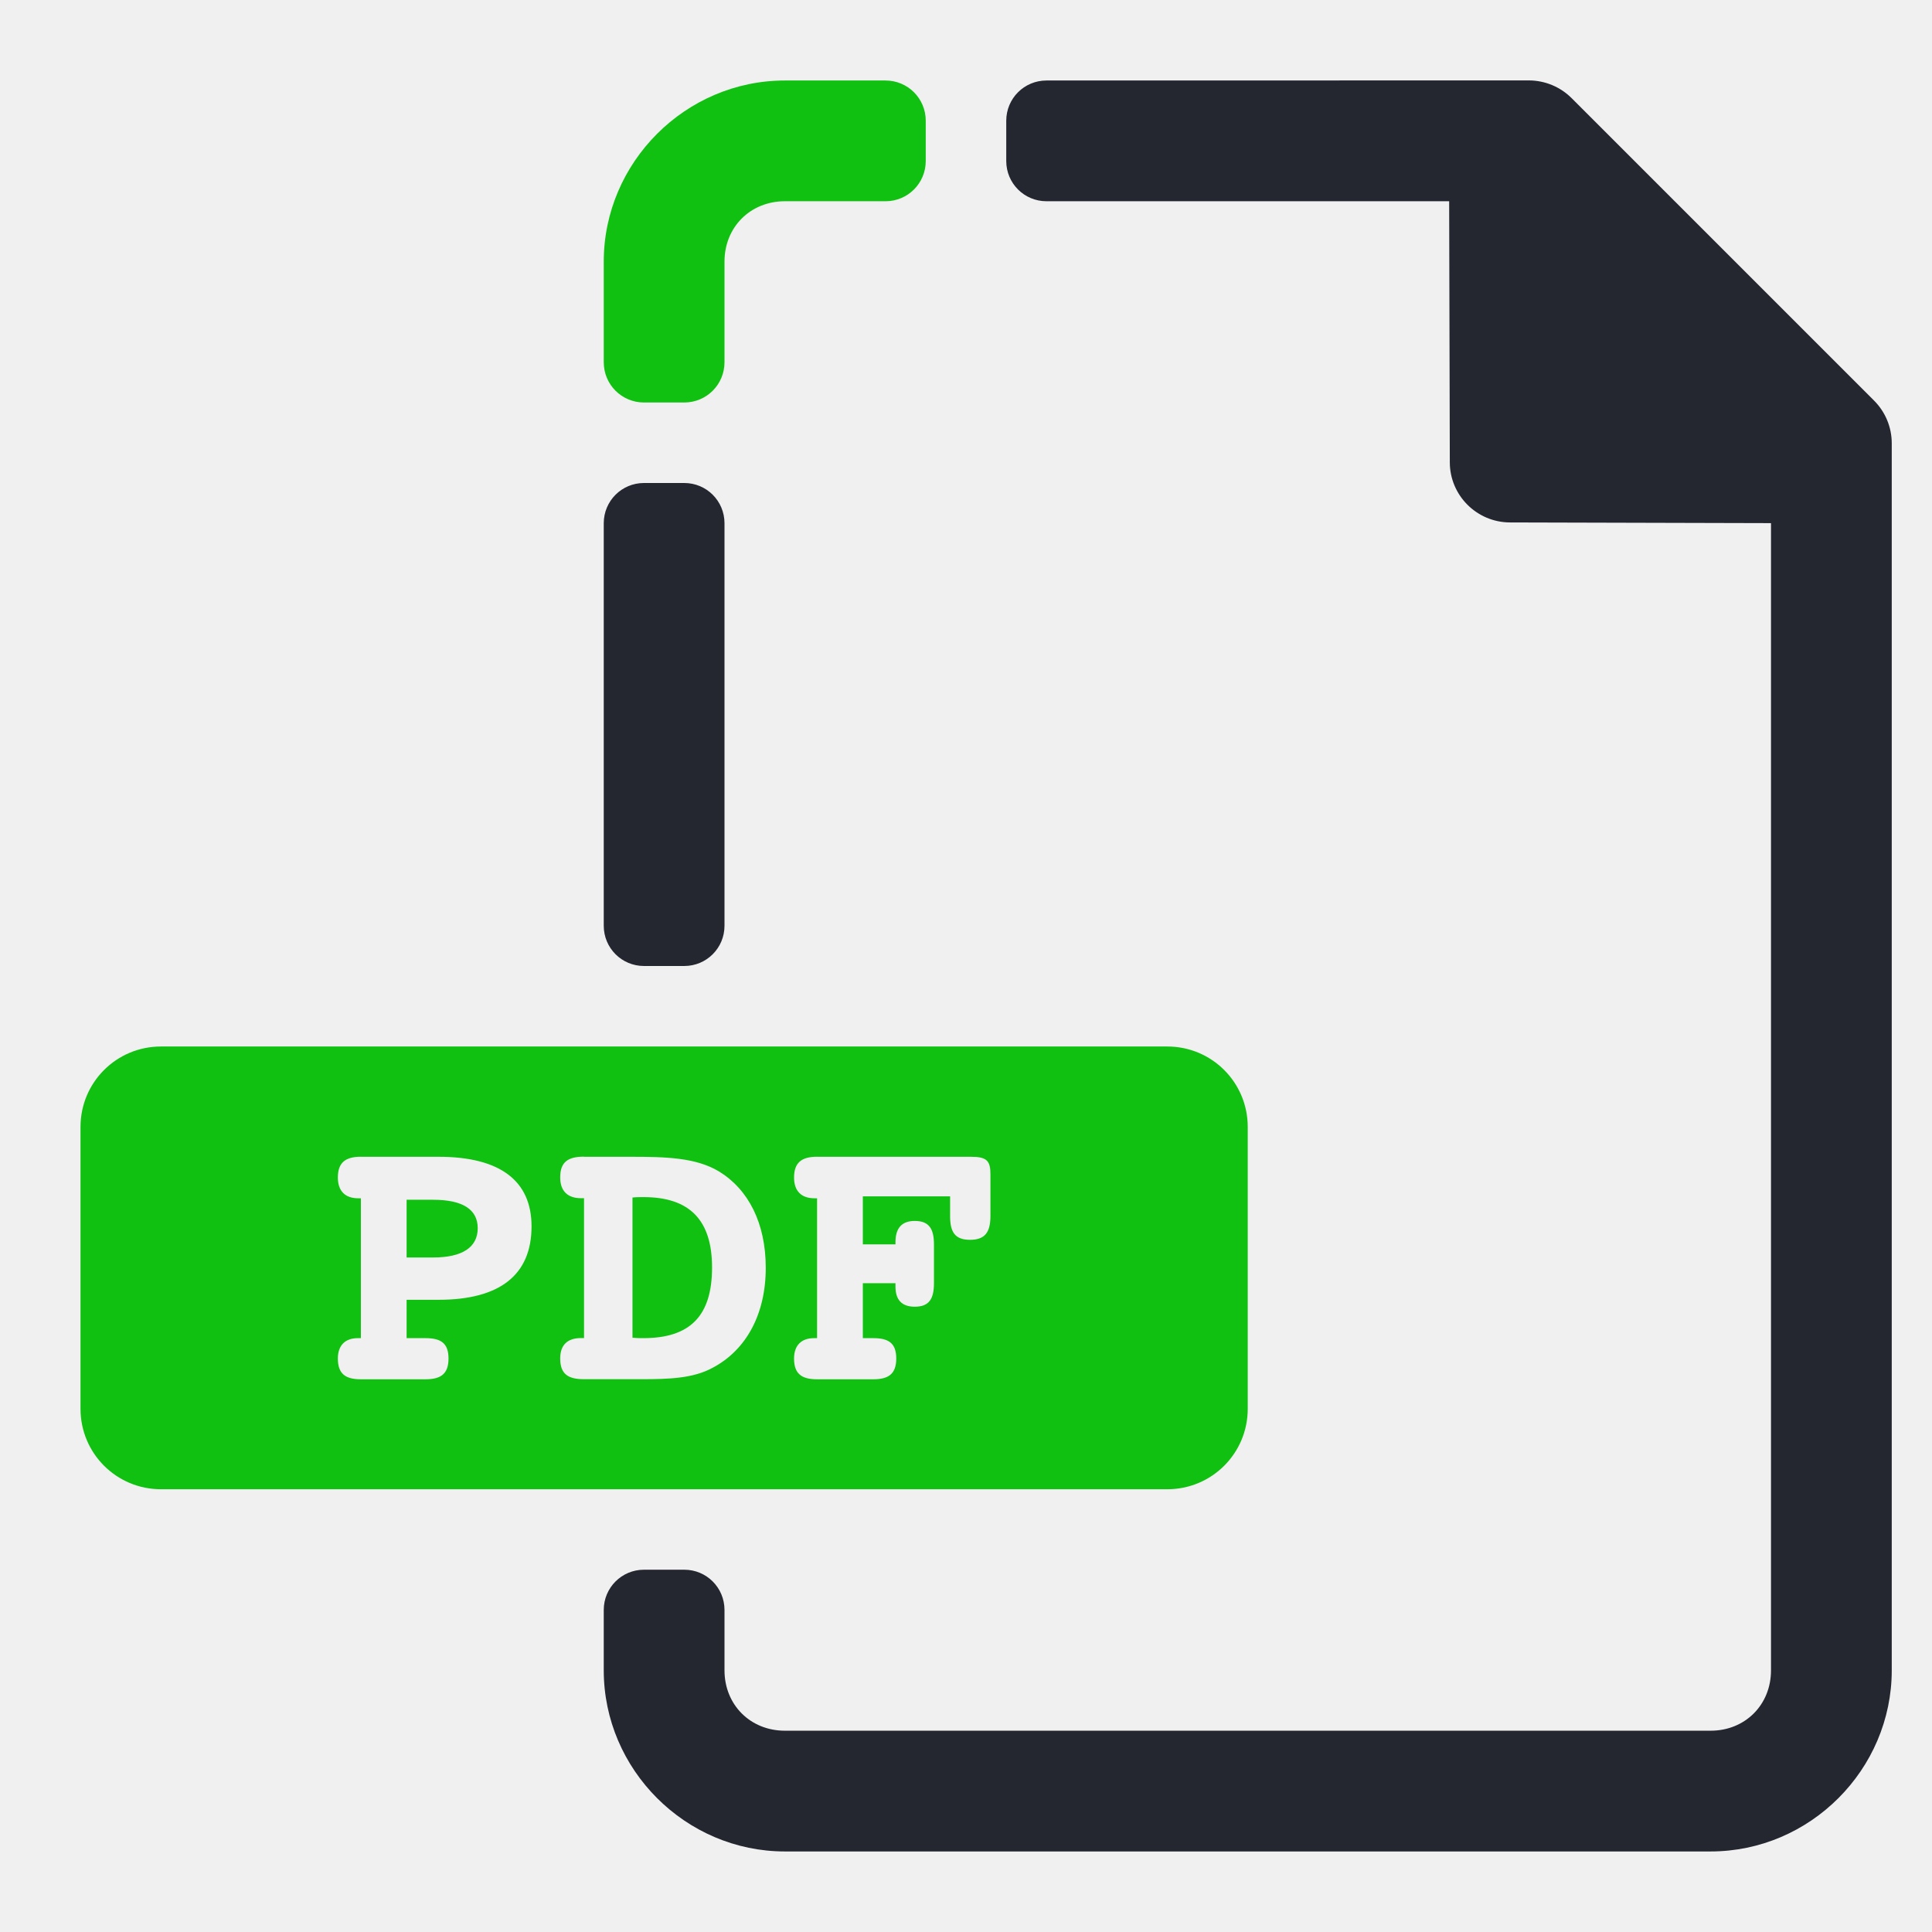
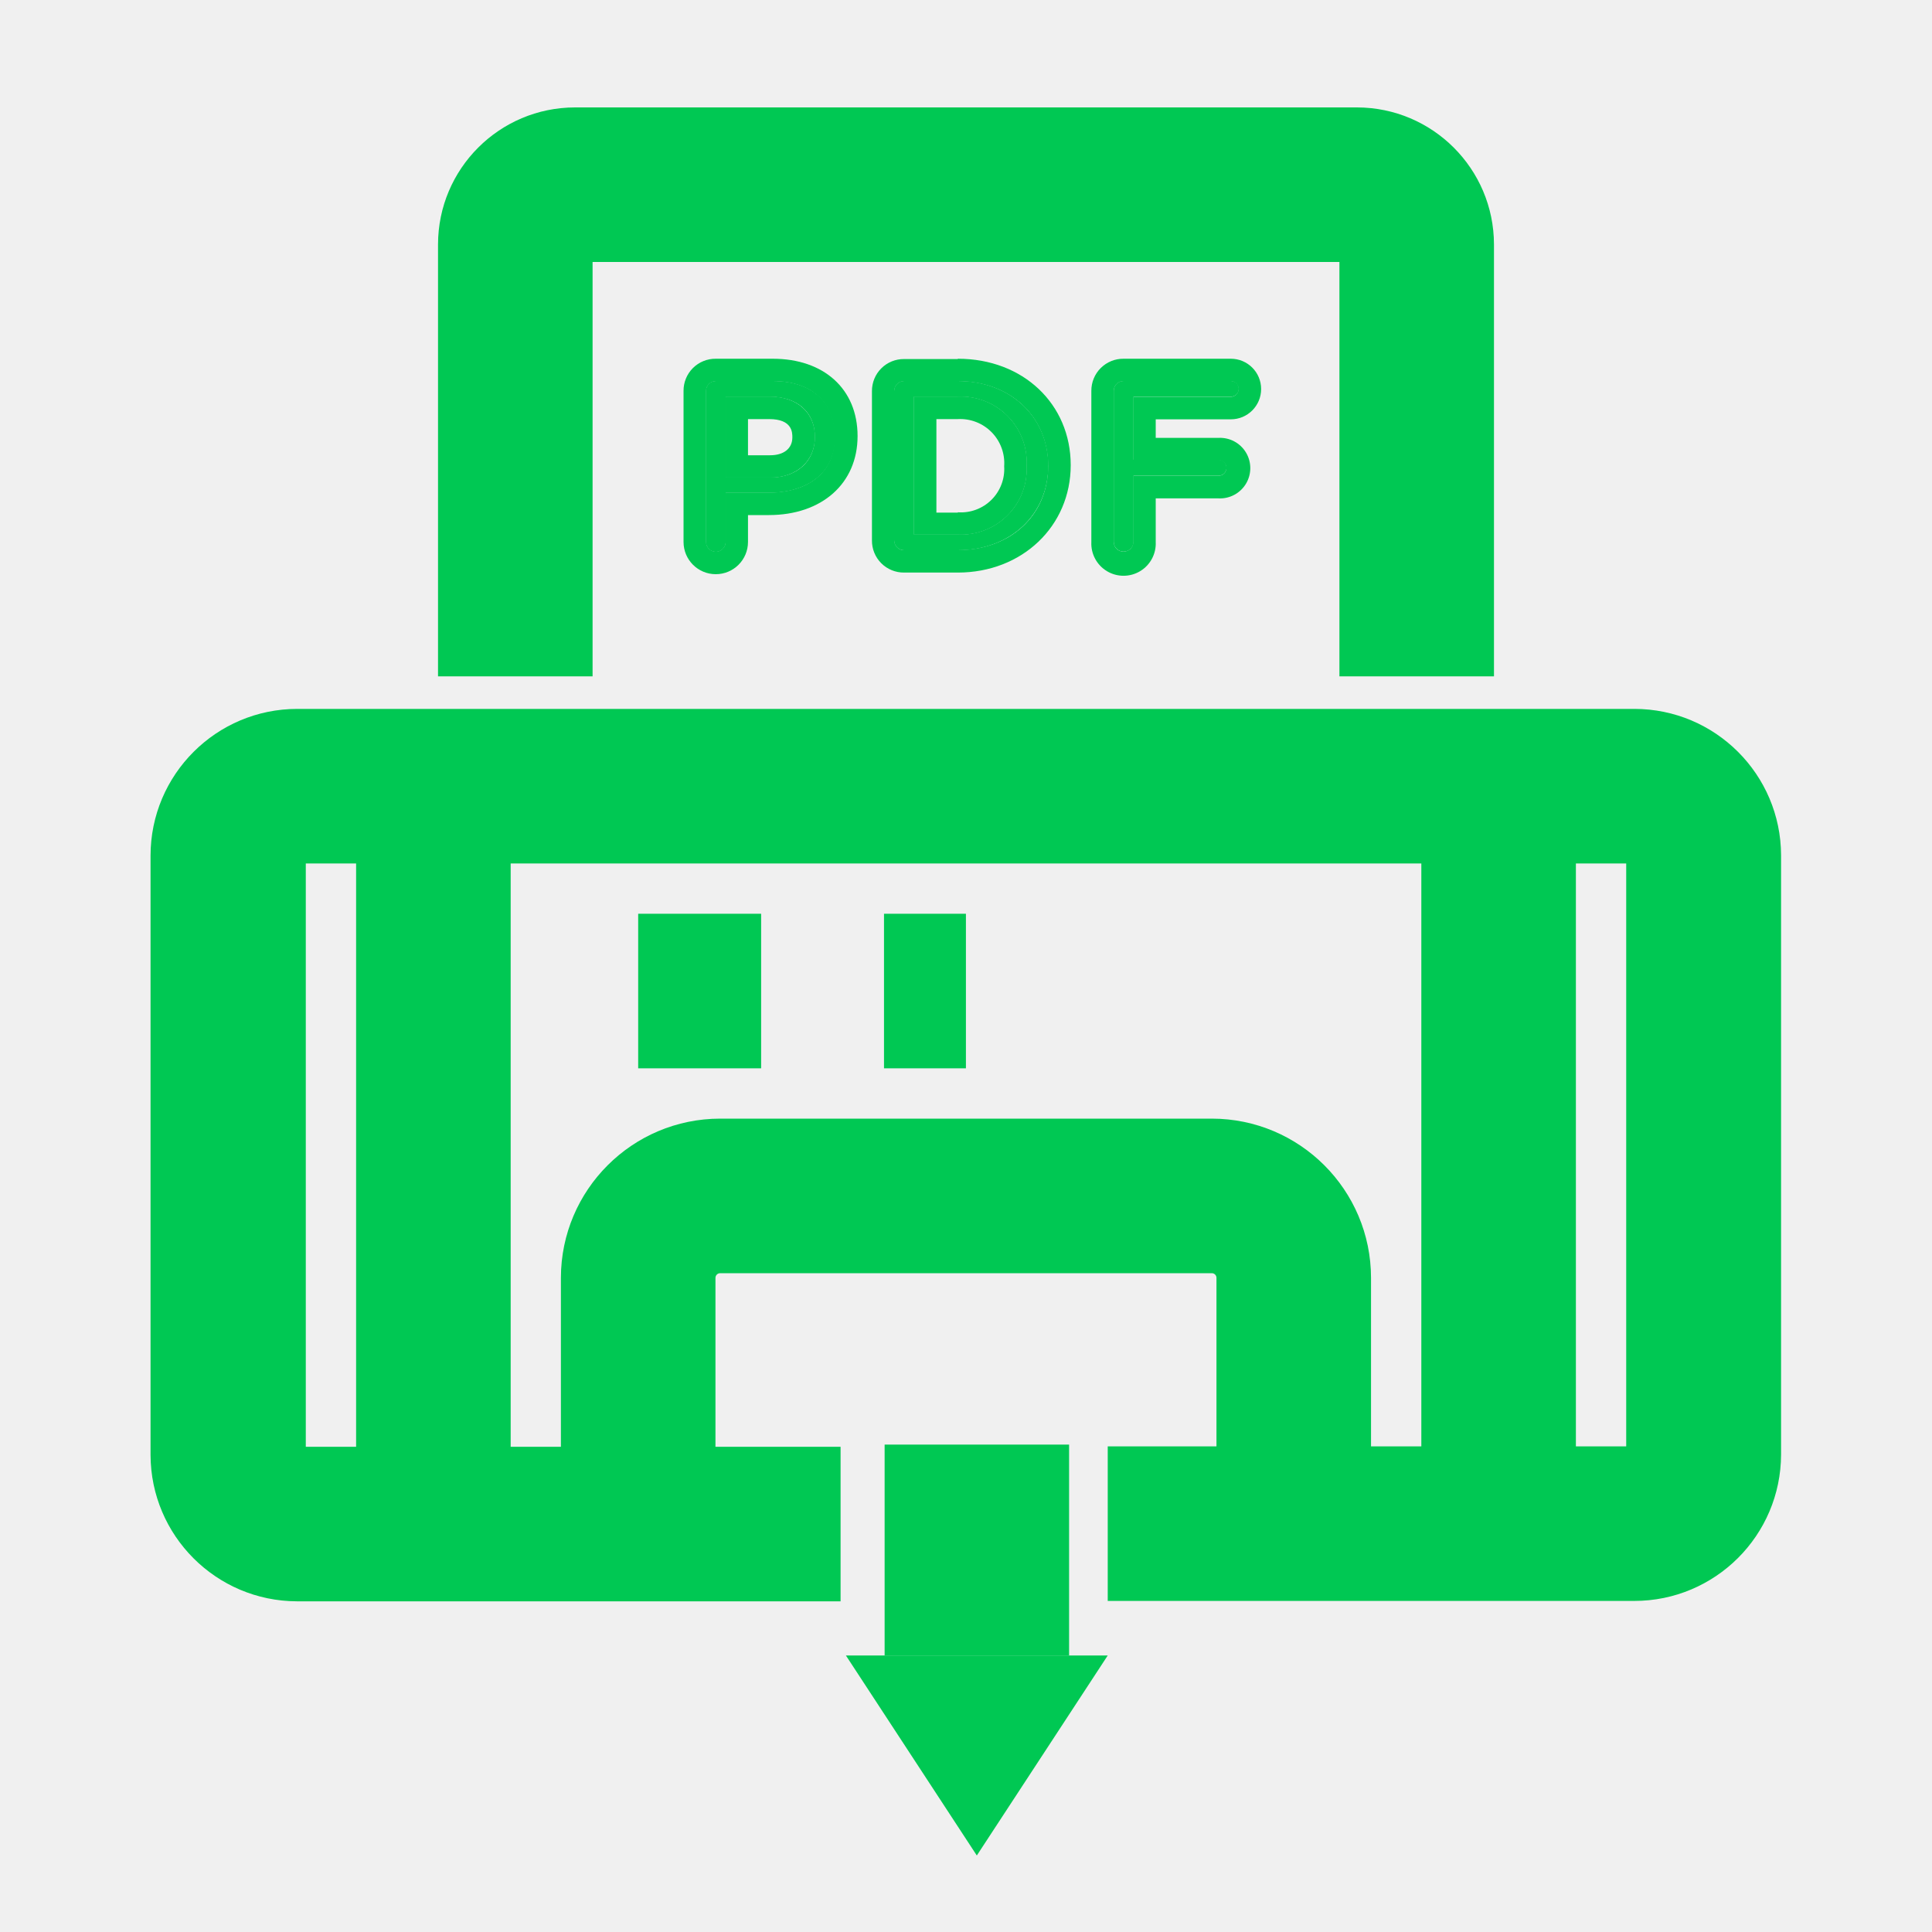
- <svg xmlns="http://www.w3.org/2000/svg" width="48" height="48" viewBox="0 0 48 48">
-   <g display="none">
-     <rect width="48" height="48" fill="#fff" color="#000" overflow="visible" style="isolation:auto;mix-blend-mode:normal" />
-     <rect style="isolation:auto;mix-blend-mode:normal" width="48" height="48" x="-46.987" fill="#fff" color="#000" overflow="visible" />
-     <rect width="48" height="48" x="-102.987" fill="#fff" color="#000" overflow="visible" style="isolation:auto;mix-blend-mode:normal" />
-     <rect style="isolation:auto;mix-blend-mode:normal" width="48" height="48" y="57.592" fill="#fff" color="#000" overflow="visible" />
-     <rect width="48" height="48" x="-46.987" y="57.592" fill="#fff" color="#000" overflow="visible" style="isolation:auto;mix-blend-mode:normal" />
-     <rect style="isolation:auto;mix-blend-mode:normal" width="48" height="48" x="-102.987" y="57.592" fill="#fff" color="#000" overflow="visible" />
-     <rect width="48" height="48" y="117.592" fill="#fff" color="#000" overflow="visible" style="isolation:auto;mix-blend-mode:normal" />
-     <rect style="isolation:auto;mix-blend-mode:normal" width="48" height="48" x="-46.987" y="117.592" fill="#fff" color="#000" overflow="visible" />
-     <rect width="48" height="48" x="-102.987" y="117.592" fill="#fff" color="#000" overflow="visible" style="isolation:auto;mix-blend-mode:normal" />
-     <rect style="isolation:auto;mix-blend-mode:normal" width="48" height="48" y="173.592" fill="#fff" color="#000" overflow="visible" />
-     <rect width="48" height="48" x="-46.987" y="173.592" fill="#fff" color="#000" overflow="visible" style="isolation:auto;mix-blend-mode:normal" />
-     <rect style="isolation:auto;mix-blend-mode:normal" width="48" height="48" x="-102.987" y="173.592" fill="#fff" color="#000" overflow="visible" />
-     <rect width="48" height="48" y="231.592" fill="#fff" color="#000" overflow="visible" style="isolation:auto;mix-blend-mode:normal" />
-     <rect style="isolation:auto;mix-blend-mode:normal" width="48" height="48" x="-46.987" y="231.592" fill="#fff" color="#000" overflow="visible" />
-     <rect width="48" height="48" x="-102.987" y="231.592" fill="#fff" color="#000" overflow="visible" style="isolation:auto;mix-blend-mode:normal" />
-   </g>
-   <g transform="translate(-123 -1260.362)">
-     <path fill="#242730" style="line-height:normal;text-indent:0;text-align:start;text-decoration-line:none;text-decoration-style:solid;text-decoration-color:#000;text-transform:none;block-progression:tb;isolation:auto;mix-blend-mode:normal" d="m 149,1262.362 c -0.554,0 -1,0.446 -1,1 l 0,1 c 0,0.554 0.446,1 1,1 l 10.004,0 0.016,6.484 c 0,0.825 0.671,1.494 1.496,1.496 l 6.484,0.017 0,28.502 c 0,0.857 -0.643,1.5 -1.5,1.5 l -23,0 c -0.857,0 -1.5,-0.643 -1.5,-1.5 l 0,-1.5 c 0,-0.554 -0.446,-1 -1,-1 l -1,0 c -0.554,0 -1,0.446 -1,1 l 0,1.5 c 0,2.467 2.033,4.5 4.5,4.5 l 23,0 c 2.467,0 4.5,-2.033 4.5,-4.5 l 0,-30.486 c -1e-4,-0.398 -0.158,-0.779 -0.44,-1.061 l -7.514,-7.514 c -0.281,-0.281 -0.663,-0.439 -1.06,-0.44 z m -11,21 c 0,0.554 0.446,1 1,1 l 1,0 c 0.554,0 1,-0.446 1,-1 l 0,-10 c 0,-0.554 -0.446,-1 -1,-1 l -1,0 c -0.554,0 -1,0.446 -1,1 z" color="#000" font-family="sans-serif" font-weight="400" overflow="visible" white-space="normal" />
-     <path fill="#11c111" style="line-height:normal;text-indent:0;text-align:start;text-decoration-line:none;text-decoration-style:solid;text-decoration-color:#000;text-transform:none;block-progression:tb;isolation:auto;mix-blend-mode:normal" d="m 142.5,258 c -2.467,0 -4.5,2.033 -4.5,4.5 l 0,2.5 c 0,0.554 0.446,1 1,1 l 1,0 c 0.554,0 1,-0.446 1,-1 l 0,-2.5 c 0,-0.857 0.643,-1.5 1.5,-1.5 l 2.5,0 c 0.554,0 1,-0.446 1,-1 l 0,-1 c 0,-0.554 -0.446,-1 -1,-1 l -2.5,0 z M 127,282 c -1.108,0 -2,0.892 -2,2 l 0,7 c 0,1.108 0.892,2 2,2 l 25,0 c 1.108,0 2,-0.892 2,-2 l 0,-7 c 0,-1.108 -0.892,-2 -2,-2 l -25,0 z m 4.965,2.74 1.93,0 c 1.537,0 2.311,0.602 2.311,1.729 0,1.194 -0.773,1.824 -2.311,1.824 l -0.793,0 0,0.953 0.469,0 c 0.382,0 0.572,0.124 0.572,0.506 0,0.382 -0.19,0.516 -0.572,0.516 l -1.605,0 c -0.382,0 -0.572,-0.134 -0.572,-0.516 0,-0.325 0.181,-0.506 0.496,-0.506 l 0.076,0 0,-3.475 -0.066,0 c -0.325,0 -0.506,-0.181 -0.506,-0.516 0,-0.372 0.19,-0.516 0.572,-0.516 z m 5.545,0 0.877,0 0.277,0 c 0.888,0 1.624,0.02 2.197,0.363 0.735,0.449 1.164,1.289 1.164,2.396 0,1.155 -0.488,2.043 -1.318,2.482 -0.487,0.267 -1.088,0.285 -1.795,0.285 l -0.525,0 -0.877,0 c -0.392,0 -0.592,-0.124 -0.592,-0.516 0,-0.334 0.181,-0.506 0.516,-0.506 l 0.076,0 0,-3.475 -0.076,0 c -0.334,0 -0.516,-0.181 -0.516,-0.516 0,-0.382 0.191,-0.516 0.592,-0.516 z m 5.791,0 3.82,0 c 0.391,0 0.486,0.095 0.486,0.43 l 0,1.041 c 0,0.401 -0.133,0.592 -0.506,0.592 -0.382,0 -0.496,-0.2 -0.496,-0.592 l 0,-0.488 -2.168,0 0,1.193 0.811,0 0,-0.057 c 0,-0.353 0.163,-0.525 0.479,-0.525 0.353,0 0.477,0.192 0.477,0.584 l 0,0.963 c 0,0.392 -0.123,0.584 -0.477,0.584 -0.315,0 -0.479,-0.164 -0.479,-0.498 l 0,-0.086 -0.811,0 0,1.365 0.258,0 c 0.382,0 0.572,0.124 0.572,0.506 0,0.382 -0.19,0.516 -0.572,0.516 l -1.395,0 c -0.382,0 -0.572,-0.134 -0.572,-0.516 0,-0.325 0.181,-0.506 0.496,-0.506 l 0.076,0 0,-3.475 -0.066,0 c -0.325,0 -0.506,-0.181 -0.506,-0.516 0,-0.372 0.19,-0.516 0.572,-0.516 z m -4.312,1.002 c -0.086,0 -0.18,-4.4e-4 -0.275,0.01 l 0,3.484 c 0.096,0.01 0.182,0.01 0.268,0.01 1.165,0 1.709,-0.553 1.709,-1.756 0,-1.175 -0.555,-1.748 -1.701,-1.748 z m -5.887,0.066 0,1.434 0.658,0 c 0.735,0 1.109,-0.259 1.109,-0.727 0,-0.468 -0.374,-0.707 -1.109,-0.707 l -0.658,0 z" color="#000" font-family="sans-serif" font-weight="400" overflow="visible" transform="translate(0 1004.362)" white-space="normal" />
-   </g>
+ <svg xmlns="http://www.w3.org/2000/svg" id="Layer_1" data-name="Layer 1" viewBox="0 0 250 250">
+   <defs>
+     <style>.cls-1{fill:#00c853;}</style>
+   </defs>
+   <path class="cls-1" d="M177.41,197.16h-20V165.35a.6.6,0,0,0-.6-.6H93.19a.61.61,0,0,0-.61.6v31.81h-20V165.35a20.63,20.63,0,0,1,20.61-20.6h63.62a20.62,20.62,0,0,1,20.6,20.6Z" />
+   <path class="cls-1" d="M193.32,87.52h-20V33.9H76.68V87.52h-20V31.63A17.75,17.75,0,0,1,74.41,13.9H175.59a17.76,17.76,0,0,1,17.73,17.73Z" />
+   <rect class="cls-1" x="82.58" y="118.24" width="15.91" height="20" />
+   <rect class="cls-1" x="114.39" y="118.24" width="10.6" height="20" />
+   <path class="cls-1" d="M211.48,91.73h-173a19,19,0,0,0-19,19v77.54a19,19,0,0,0,18.94,18.94h70.35v-20H39.57V111.73H210.43v75.43H143.34v20h68.13a19,19,0,0,0,19-18.95V110.68A19,19,0,0,0,211.48,91.73Z" />
+   <path class="cls-1" d="M203.92,197.16h-20V101.73h20Zm-137.84,0h-20V101.73h20Z" />
+   <rect class="cls-1" x="114.47" y="186.93" width="23.87" height="27.3" />
+   <polygon class="cls-1" points="143.34 214.22 109.46 214.22 126.4 240.1 143.34 214.22" />
+   <path class="cls-1" d="M99.56,51.33H93.91V61.79h5.76c3.39,0,5.77-2.14,5.77-5.25S103.18,51.33,99.56,51.33Zm.11,9H95.36V52.78h4.2c2.74,0,4.43,1.31,4.43,3.76v.06C104,58.72,102.41,60.36,99.67,60.36Zm-.11-9H93.91V61.79h5.76c3.39,0,5.77-2.14,5.77-5.25S103.18,51.33,99.56,51.33Zm.11,9H95.36V52.78h4.2c2.74,0,4.43,1.31,4.43,3.76v.06C104,58.72,102.41,60.36,99.67,60.36ZM100,47.85H92.62a2.71,2.71,0,0,0-2.72,2.73V70.13a2.73,2.73,0,0,0,5.46,0V65.2h4.13c5.57,0,10-3,10-8.7v-.07C109.52,51.37,105.94,47.85,100,47.85Zm-.54,15.92H93.91v6.36a1.28,1.28,0,1,1-2.56,0V50.58a1.27,1.27,0,0,1,1.27-1.28H100c5,0,8,2.72,8,7.2C108.07,61.86,103.65,63.77,99.49,63.77Zm.07-12.44H93.91V61.79h5.76c3.39,0,5.77-2.14,5.77-5.25S103.18,51.33,99.56,51.33ZM104,56.6c0,2.12-1.58,3.76-4.32,3.76H95.36V52.78h4.2c2.74,0,4.43,1.31,4.43,3.76Z" />
+   <path class="cls-1" d="M99.56,51.33H93.91V61.79h5.76c3.39,0,5.77-2.14,5.77-5.25S103.18,51.33,99.56,51.33Zm-2.77,2.9h2.77c3,0,3,1.74,3,2.37,0,1.43-1.1,2.31-2.87,2.31H96.79Zm2.77-2.9H93.91V61.79h5.76c3.39,0,5.77-2.14,5.77-5.25S103.18,51.33,99.56,51.33Zm-2.77,2.9h2.77c3,0,3,1.74,3,2.37,0,1.43-1.1,2.31-2.87,2.31H96.79Zm2.77-2.9H93.91V61.79h5.76c3.39,0,5.77-2.14,5.77-5.25S103.18,51.33,99.56,51.33Zm-2.77,2.9h2.77c3,0,3,1.74,3,2.37,0,1.43-1.1,2.31-2.87,2.31H96.79Zm2.77-2.9H93.91V61.79h5.76c3.39,0,5.77-2.14,5.77-5.25S103.18,51.33,99.56,51.33Zm-2.77,2.9h2.77c3,0,3,1.74,3,2.37,0,1.43-1.1,2.31-2.87,2.31H96.79Zm2.77-2.9H93.91V61.79h5.76c3.39,0,5.77-2.14,5.77-5.25S103.18,51.33,99.56,51.33Zm-2.77,2.9h2.77c3,0,3,1.74,3,2.37,0,1.43-1.1,2.31-2.87,2.31H96.79Zm2.77-2.9H93.91V61.79h5.76c3.39,0,5.77-2.14,5.77-5.25S103.18,51.33,99.56,51.33Zm-2.77,2.9h2.77c3,0,3,1.74,3,2.37,0,1.43-1.1,2.31-2.87,2.31H96.79ZM100,46.42H92.62a4.13,4.13,0,0,0-4.17,4.16V70.13a4.17,4.17,0,0,0,8.34,0V66.65h2.7c6.86,0,11.48-4.09,11.48-10.22S106.57,46.42,100,46.42Zm-.54,17.35H93.91v6.36a1.28,1.28,0,1,1-2.56,0V50.58a1.27,1.27,0,0,1,1.27-1.28H100c5,0,8,2.72,8,7.2C108.07,61.86,103.65,63.77,99.49,63.77Zm.07-12.44H93.91V61.79h5.76c3.39,0,5.77-2.14,5.77-5.25S103.18,51.33,99.56,51.33Zm-2.77,2.9h2.77c3,0,3,1.74,3,2.37,0,1.43-1.1,2.31-2.87,2.31H96.79Zm2.77-2.9H93.91V61.79h5.76c3.39,0,5.77-2.14,5.77-5.25S103.18,51.33,99.56,51.33Zm-2.77,2.9h2.77c3,0,3,1.74,3,2.37,0,1.43-1.1,2.31-2.87,2.31H96.79Zm2.77-2.9H93.91V61.79h5.76c3.39,0,5.77-2.14,5.77-5.25S103.18,51.33,99.56,51.33Zm-2.77,2.9h2.77c3,0,3,1.74,3,2.37,0,1.43-1.1,2.31-2.87,2.31H96.79Zm2.77-2.9H93.91V61.79h5.76c3.39,0,5.77-2.14,5.77-5.25S103.18,51.33,99.56,51.33Zm-2.77,2.9h2.77c3,0,3,1.74,3,2.37,0,1.43-1.1,2.31-2.87,2.31H96.79Zm2.77-2.9H93.91V61.79h5.76c3.39,0,5.77-2.14,5.77-5.25S103.18,51.33,99.56,51.33Zm-2.77,2.9h2.77c3,0,3,1.74,3,2.37,0,1.43-1.1,2.31-2.87,2.31H96.79Z" />
+   <path class="cls-1" d="M100,49.3H92.62a1.27,1.27,0,0,0-1.27,1.28V70.13a1.28,1.28,0,1,0,2.56,0V63.77h5.58c4.16,0,8.58-1.91,8.58-7.27C108.07,52,105,49.3,100,49.3Zm-.36,12.49H93.91V51.33h5.65c3.62,0,5.88,2,5.88,5.21S103.06,61.79,99.67,61.79Z" />
+   <path class="cls-1" d="M123.94,51.33h-5.67V69.16h5.67a8.5,8.5,0,0,0,8.9-8.9A8.53,8.53,0,0,0,123.94,51.33Zm0,16.39h-4.22V52.78h4.22a7.12,7.12,0,0,1,7.46,7.48v.07A7.06,7.06,0,0,1,123.94,67.72Zm0-16.39h-5.67V69.16h5.67a8.5,8.5,0,0,0,8.9-8.9A8.53,8.53,0,0,0,123.94,51.33Zm0,16.39h-4.22V52.78h4.22a7.12,7.12,0,0,1,7.46,7.48v.07A7.06,7.06,0,0,1,123.94,67.72Zm0-19.87H117a2.71,2.71,0,0,0-2.74,2.73V69.92A2.7,2.7,0,0,0,117,72.64h6.94c7.78,0,13.16-5.41,13.16-12.38v-.07C137.1,53.21,131.72,47.85,123.94,47.85Zm0,23.35H117a1.27,1.27,0,0,1-1.3-1.28V50.58A1.28,1.28,0,0,1,117,49.3h6.94c6.79,0,11.71,4.58,11.71,11S130.73,71.2,123.94,71.2Zm0-19.87h-5.67V69.16h5.67a8.5,8.5,0,0,0,8.9-8.9A8.53,8.53,0,0,0,123.94,51.33Zm7.46,9a7.06,7.06,0,0,1-7.46,7.39h-4.22V52.78h4.22a7.12,7.12,0,0,1,7.46,7.48Zm-7.46-9h-5.67V69.16h5.67a8.5,8.5,0,0,0,8.9-8.9A8.53,8.53,0,0,0,123.94,51.33Zm0,16.39h-4.22V52.78h4.22a7.12,7.12,0,0,1,7.46,7.48v.07A7.06,7.06,0,0,1,123.94,67.72Zm0-16.39h-5.67V69.16h5.67a8.5,8.5,0,0,0,8.9-8.9A8.53,8.53,0,0,0,123.94,51.33Zm0,16.39h-4.22V52.78h4.22a7.12,7.12,0,0,1,7.46,7.48v.07A7.06,7.06,0,0,1,123.94,67.72Z" />
+   <path class="cls-1" d="M123.94,51.33h-5.67V69.16h5.67a8.5,8.5,0,0,0,8.9-8.9A8.53,8.53,0,0,0,123.94,51.33Zm0,15h-2.77V54.23h2.77a5.71,5.71,0,0,1,6,6.1A5.61,5.61,0,0,1,123.94,66.29Zm0-15h-5.67V69.16h5.67a8.5,8.5,0,0,0,8.9-8.9A8.53,8.53,0,0,0,123.94,51.33Zm0,15h-2.77V54.23h2.77a5.71,5.71,0,0,1,6,6.1A5.61,5.61,0,0,1,123.94,66.29Zm0-15h-5.67V69.16h5.67a8.5,8.5,0,0,0,8.9-8.9A8.53,8.53,0,0,0,123.94,51.33Zm0,15h-2.77V54.23h2.77a5.71,5.71,0,0,1,6,6.1A5.61,5.61,0,0,1,123.94,66.29Zm0-15h-5.67V69.16h5.67a8.5,8.5,0,0,0,8.9-8.9A8.53,8.53,0,0,0,123.94,51.33Zm0,15h-2.77V54.23h2.77a5.71,5.71,0,0,1,6,6.1A5.61,5.61,0,0,1,123.94,66.29Zm0-15h-5.67V69.16h5.67a8.5,8.5,0,0,0,8.9-8.9A8.53,8.53,0,0,0,123.94,51.33Zm0,15h-2.77V54.23h2.77a5.71,5.71,0,0,1,6,6.1A5.61,5.61,0,0,1,123.94,66.29Zm0-15h-5.67V69.16h5.67a8.5,8.5,0,0,0,8.9-8.9A8.53,8.53,0,0,0,123.94,51.33Zm0,15h-2.77V54.23h2.77a5.71,5.71,0,0,1,6,6.1A5.61,5.61,0,0,1,123.94,66.29Zm0-19.87H117a4.12,4.12,0,0,0-4.17,4.16V69.92A4.12,4.12,0,0,0,117,74.09h6.94c8.32,0,14.61-6,14.61-13.9S132.4,46.42,123.94,46.42Zm0,24.78H117a1.27,1.27,0,0,1-1.3-1.28V50.58A1.28,1.28,0,0,1,117,49.3h6.94c6.79,0,11.71,4.58,11.71,11S130.73,71.2,123.94,71.2Zm0-19.87h-5.67V69.16h5.67a8.5,8.5,0,0,0,8.9-8.9A8.53,8.53,0,0,0,123.94,51.33Zm0,15h-2.77V54.23h2.77a5.71,5.71,0,0,1,6,6.1A5.61,5.61,0,0,1,123.94,66.29Zm0-15h-5.67V69.16h5.67a8.5,8.5,0,0,0,8.9-8.9A8.53,8.53,0,0,0,123.94,51.33Zm0,15h-2.77V54.23h2.77a5.71,5.71,0,0,1,6,6.1A5.61,5.61,0,0,1,123.94,66.29Zm0-15h-5.67V69.16h5.67a8.5,8.5,0,0,0,8.9-8.9A8.53,8.53,0,0,0,123.94,51.33Zm0,15h-2.77V54.23h2.77a5.71,5.71,0,0,1,6,6.1A5.61,5.61,0,0,1,123.94,66.29Zm0-15h-5.67V69.16h5.67a8.5,8.5,0,0,0,8.9-8.9A8.53,8.53,0,0,0,123.94,51.33Zm0,15h-2.77V54.23h2.77a5.71,5.71,0,0,1,6,6.1A5.61,5.61,0,0,1,123.94,66.29Zm0-15h-5.67V69.16h5.67a8.5,8.5,0,0,0,8.9-8.9A8.53,8.53,0,0,0,123.94,51.33Zm0,15h-2.77V54.23h2.77a5.71,5.71,0,0,1,6,6.1A5.61,5.61,0,0,1,123.94,66.29Z" />
+   <path class="cls-1" d="M123.94,49.3H117a1.28,1.28,0,0,0-1.3,1.28V69.92A1.27,1.27,0,0,0,117,71.2h6.94c6.79,0,11.71-4.6,11.71-10.94S130.73,49.3,123.94,49.3Zm0,19.86h-5.67V51.33h5.67a8.53,8.53,0,0,1,8.9,8.93A8.5,8.5,0,0,1,123.94,69.16Z" />
+   <path class="cls-1" d="M159.27,52.81a2.48,2.48,0,0,0,0-5H145.39a2.71,2.71,0,0,0-2.73,2.73V70.13a2.73,2.73,0,0,0,5.46,0V63.05h9.55a2.48,2.48,0,1,0,0-5h-9.55V52.81Zm-1.6,6.72a1,1,0,1,1,0,2.07h-11v8.53a1.28,1.28,0,0,1-1.29,1.29,1.27,1.27,0,0,1-1.28-1.29V50.58a1.26,1.26,0,0,1,1.28-1.28h13.88a1,1,0,0,1,0,2.07H146.68v8.16Z" />
+   <path class="cls-1" d="M159.27,54.26a3.92,3.92,0,1,0,0-7.84H145.39a4.13,4.13,0,0,0-4.17,4.16V70.13a4.17,4.17,0,1,0,8.33,0V64.49h8.12a3.92,3.92,0,1,0,0-7.83h-8.12v-2.4Zm-.55,6.31a1,1,0,0,1-1.05,1h-11v8.53a1.28,1.28,0,0,1-1.29,1.29,1.27,1.27,0,0,1-1.28-1.29V50.58a1.26,1.26,0,0,1,1.28-1.28h13.88a1,1,0,0,1,0,2.07H146.68v8.16h11A1,1,0,0,1,158.72,60.57Z" />
+   <path class="cls-1" d="M160.3,50.33a1,1,0,0,1-1,1H146.68v8.16h11a1,1,0,1,1,0,2.07h-11v8.53a1.28,1.28,0,0,1-1.29,1.29,1.27,1.27,0,0,1-1.28-1.29V50.58a1.26,1.26,0,0,1,1.28-1.28h13.88A1,1,0,0,1,160.3,50.33Z" />
</svg>
